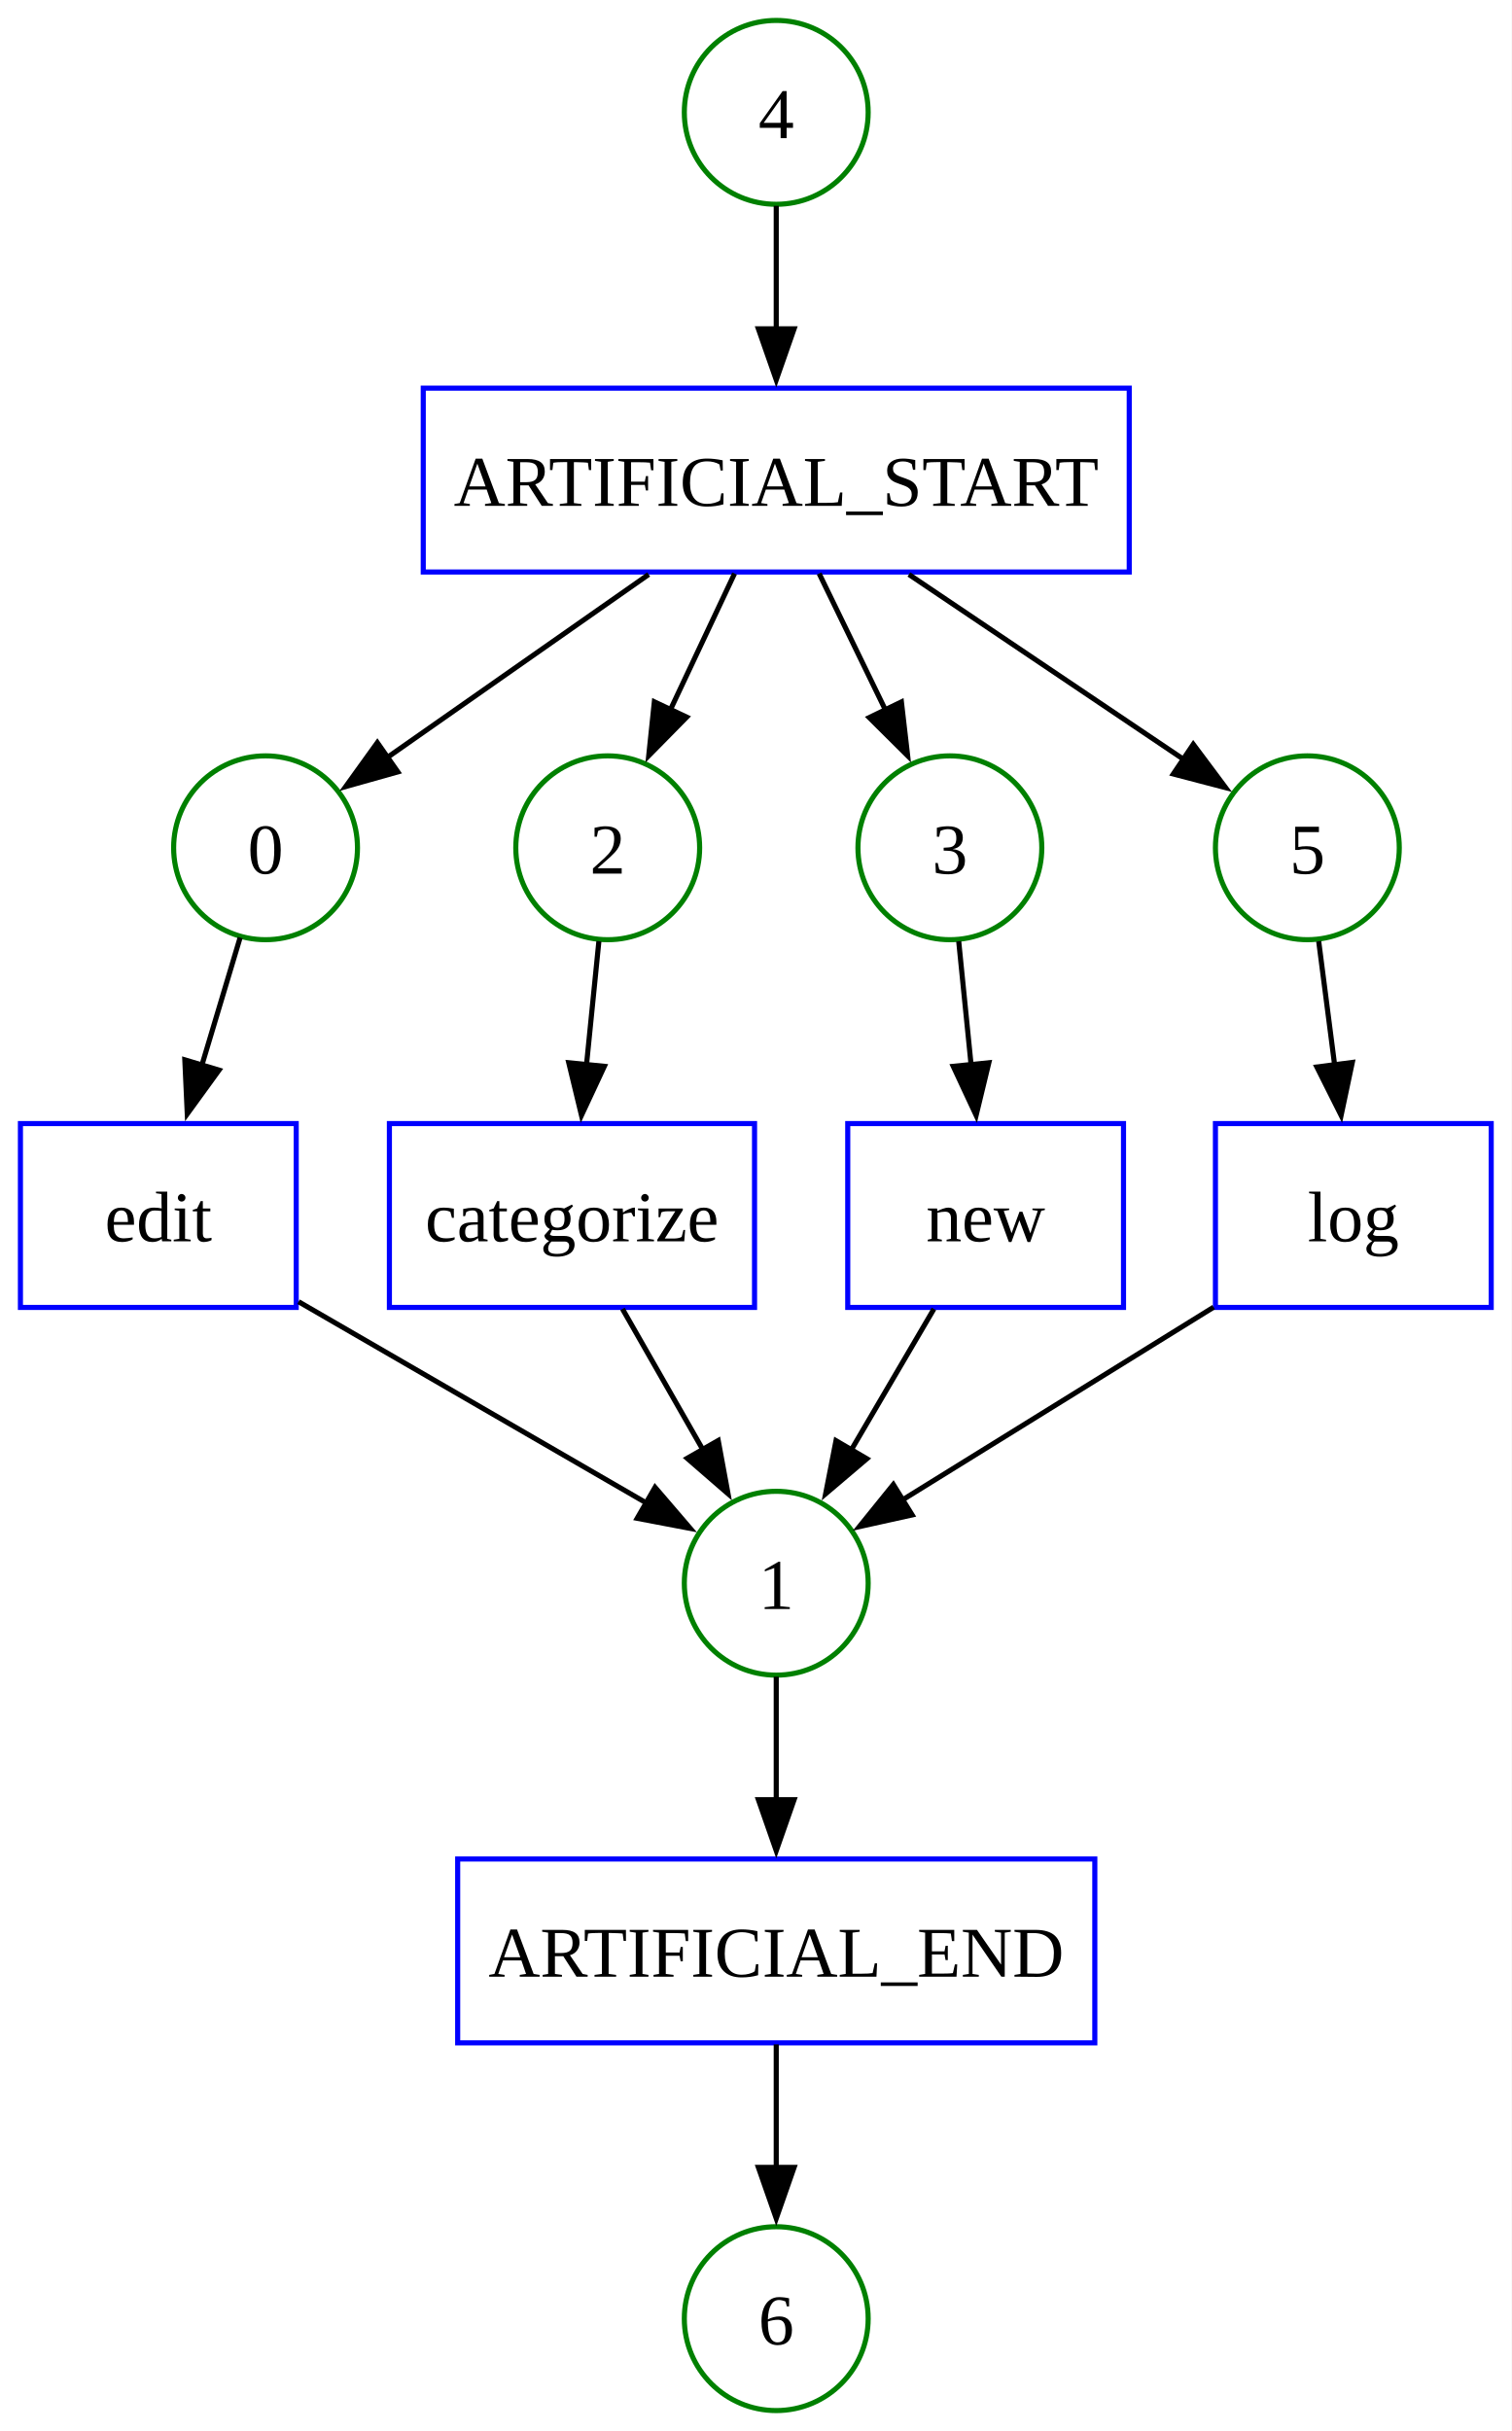
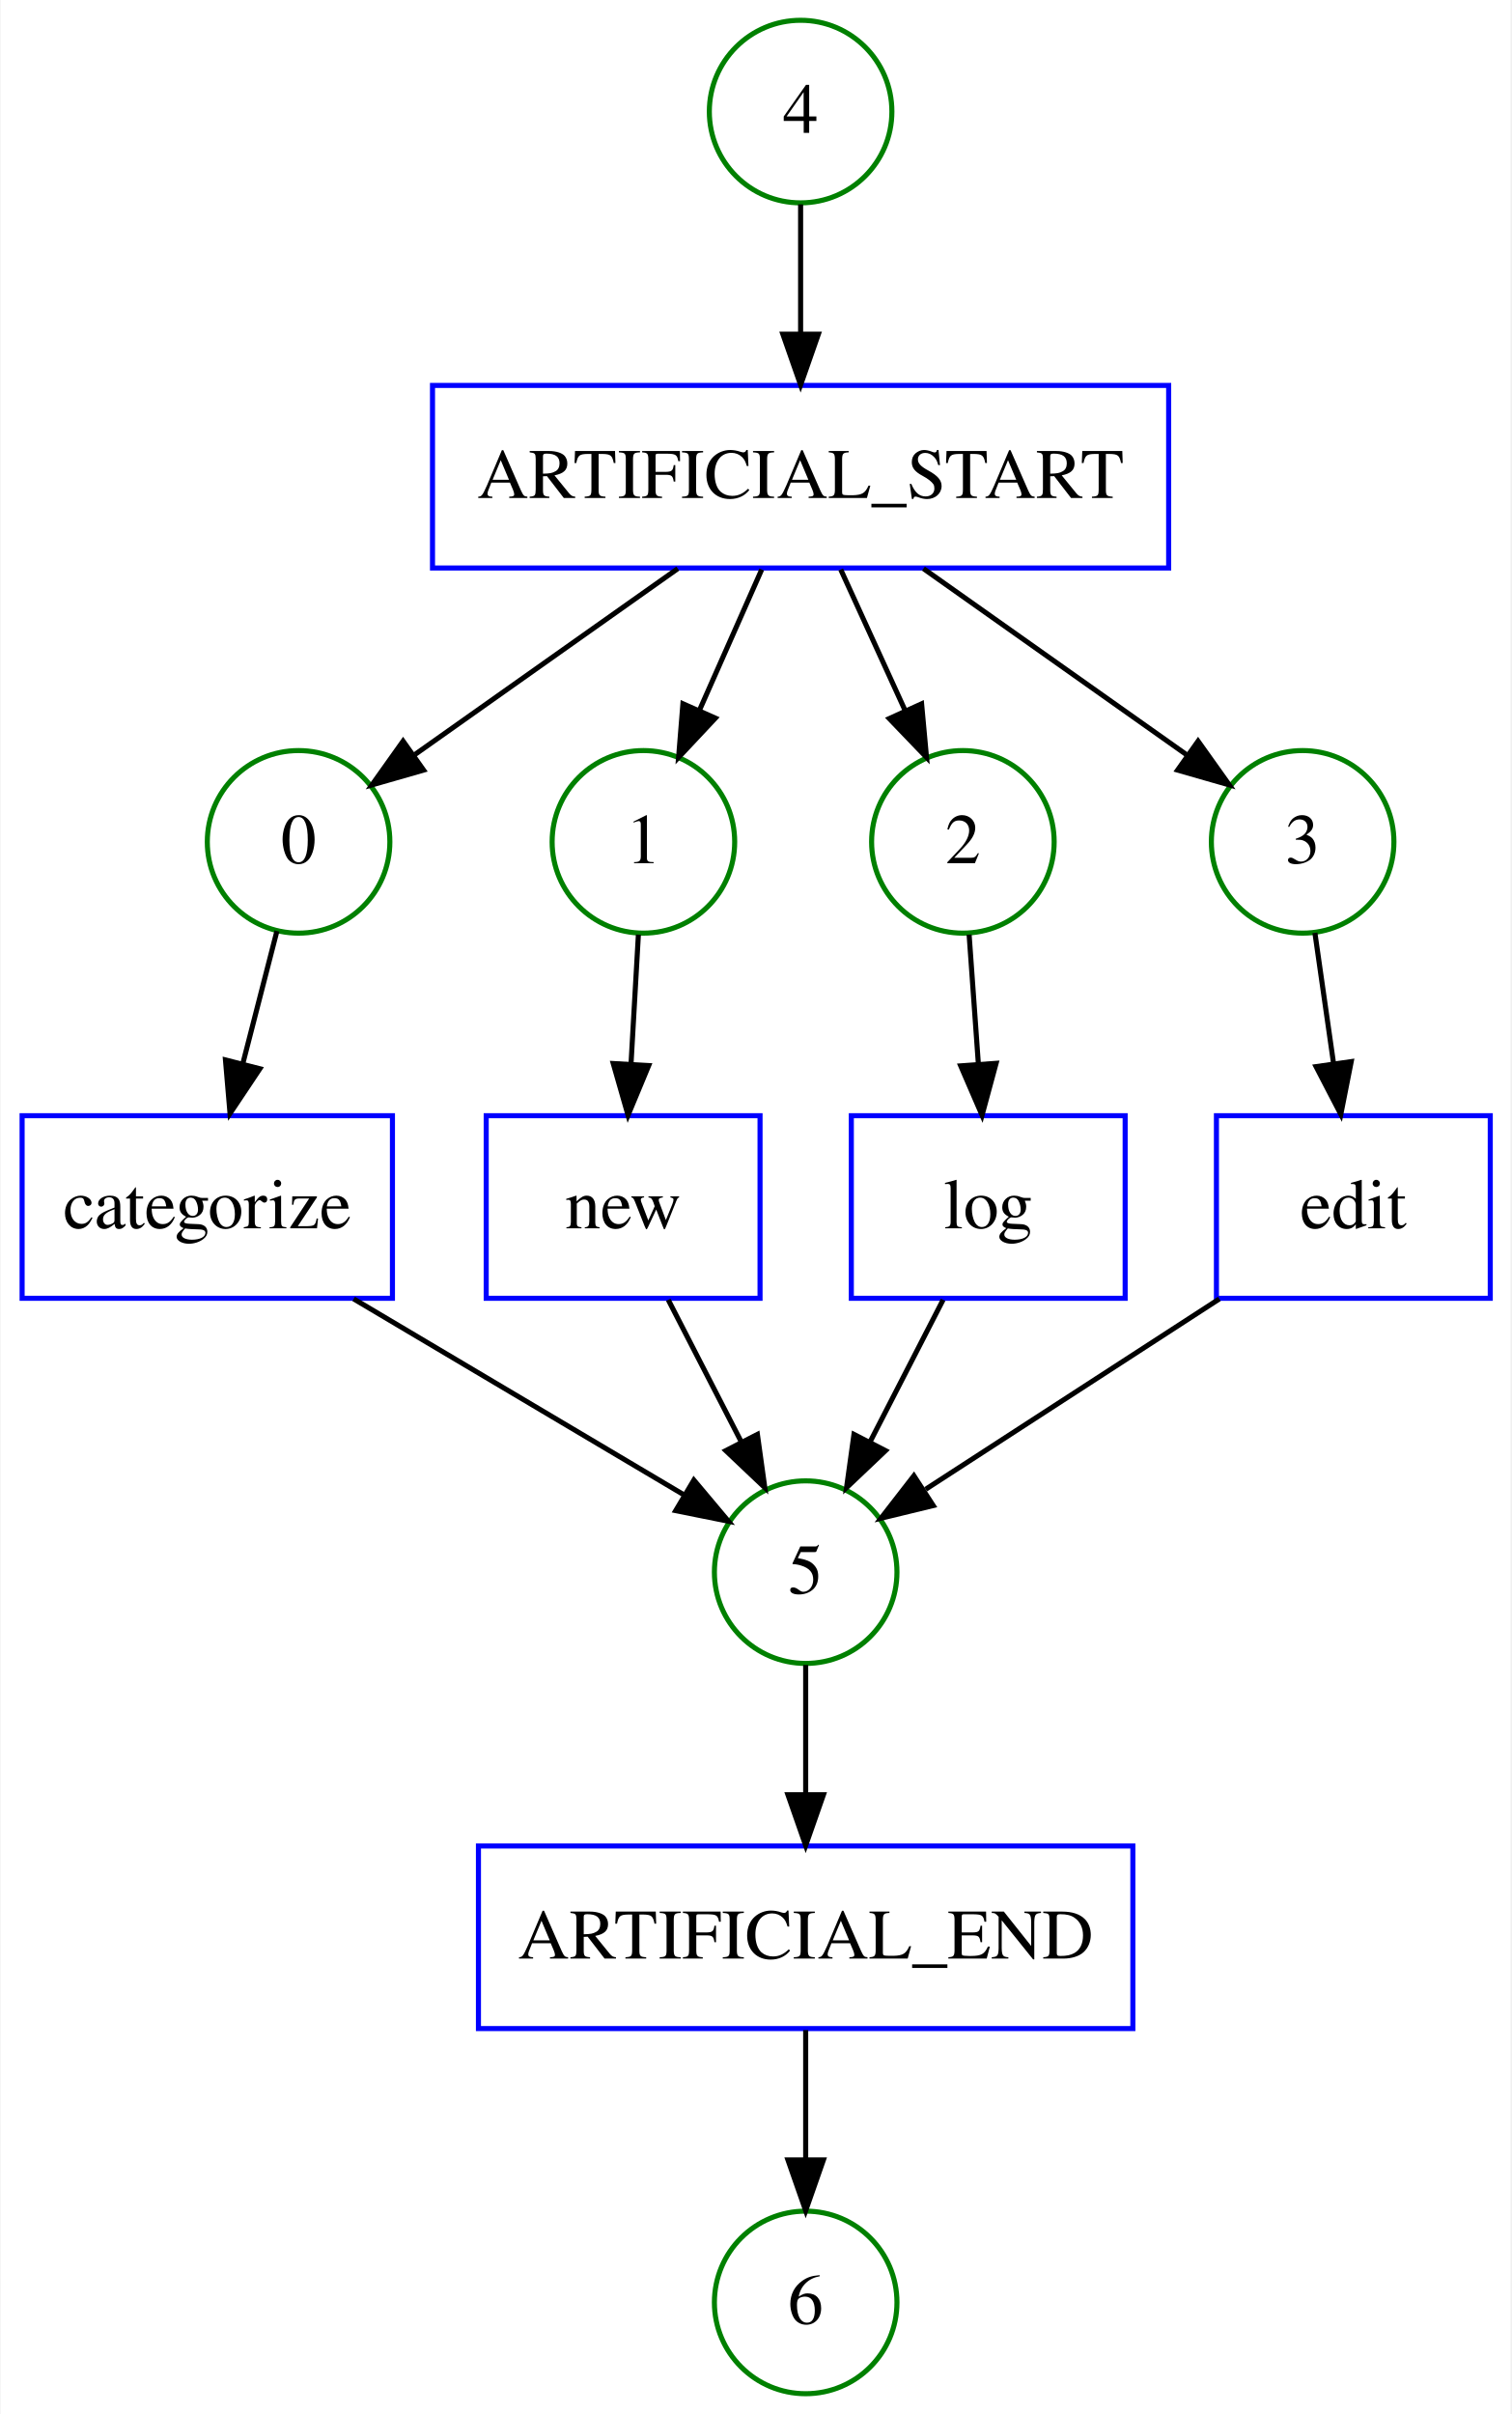
- <svg xmlns="http://www.w3.org/2000/svg" width="296px" height="476px" viewBox="0.00 0.00 296.00 476.00">
+ <svg xmlns="http://www.w3.org/2000/svg" width="298px" height="476px" viewBox="0.00 0.00 297.76 476.00">
  <g id="graph0" class="graph" transform="scale(1.0 1.0) rotate(0.0) translate(4.0 472.0)">
-     <polygon fill="white" stroke="none" points="-4,4 -4,-472 292,-472 292,4 -4,4" />
+     <polygon fill="white" stroke="transparent" points="-4,4 -4,-472 293.76,-472 293.76,4 -4,4" />
    <g id="node1" class="node">
-       <ellipse fill="none" stroke="green" cx="48" cy="-306" rx="18" ry="18" />
-       <text text-anchor="middle" x="48" y="-300.95" font-family="Times New Roman,serif" font-size="14.00">0</text>
+       <ellipse fill="none" stroke="green" cx="54.76" cy="-306" rx="18" ry="18" />
+       <text text-anchor="middle" x="54.76" y="-301.8" font-family="Times,serif" font-size="14.00">0</text>
    </g>
    <g id="node2" class="node">
-       <polygon fill="none" stroke="blue" points="54,-252 0,-252 0,-216 54,-216 54,-252" />
-       <text text-anchor="middle" x="27" y="-228.95" font-family="Times New Roman,serif" font-size="14.00">edit</text>
+       <polygon fill="none" stroke="blue" points="73.27,-252 0.24,-252 0.24,-216 73.27,-216 73.27,-252" />
+       <text text-anchor="middle" x="36.76" y="-229.8" font-family="Times,serif" font-size="14.00">categorize</text>
    </g>
    <g id="edge1" class="edge">
-       <path fill="none" stroke="black" d="M43.02,-288.41C40.76,-280.88 38.03,-271.75 35.46,-263.19" />
-       <polygon fill="black" stroke="black" points="38.89,-262.47 32.67,-253.9 32.19,-264.48 38.89,-262.47" />
+       <path fill="none" stroke="black" d="M50.49,-288.41C48.49,-280.62 46.05,-271.14 43.78,-262.33" />
+       <polygon fill="black" stroke="black" points="47.12,-261.26 41.24,-252.45 40.34,-263 47.12,-261.26" />
    </g>
    <g id="node3" class="node">
-       <ellipse fill="none" stroke="green" cx="148" cy="-162" rx="18" ry="18" />
-       <text text-anchor="middle" x="148" y="-156.95" font-family="Times New Roman,serif" font-size="14.00">1</text>
+       <ellipse fill="none" stroke="green" cx="154.76" cy="-162" rx="18" ry="18" />
+       <text text-anchor="middle" x="154.76" y="-157.8" font-family="Times,serif" font-size="14.00">5</text>
    </g>
    <g id="edge2" class="edge">
-       <path fill="none" stroke="black" d="M54.46,-217.12C74.91,-205.29 102.62,-189.25 122.57,-177.71" />
-       <polygon fill="black" stroke="black" points="124.27,-180.77 131.17,-172.73 120.77,-174.71 124.27,-180.77" />
+       <path fill="none" stroke="black" d="M65.62,-215.88C85.59,-204.03 111.84,-188.46 130.67,-177.29" />
+       <polygon fill="black" stroke="black" points="132.71,-180.15 139.52,-172.04 129.13,-174.13 132.71,-180.15" />
    </g>
    <g id="node4" class="node">
-       <polygon fill="none" stroke="blue" points="210.38,-108 85.62,-108 85.62,-72 210.38,-72 210.38,-108" />
-       <text text-anchor="middle" x="148" y="-84.95" font-family="Times New Roman,serif" font-size="14.00">ARTIFICIAL_END</text>
+       <polygon fill="none" stroke="blue" points="219.28,-108 90.23,-108 90.23,-72 219.28,-72 219.28,-108" />
+       <text text-anchor="middle" x="154.76" y="-85.8" font-family="Times,serif" font-size="14.00">ARTIFICIAL_END</text>
    </g>
    <g id="edge3" class="edge">
-       <path fill="none" stroke="black" d="M148,-143.7C148,-136.41 148,-127.73 148,-119.54" />
-       <polygon fill="black" stroke="black" points="151.5,-119.62 148,-109.62 144.5,-119.62 151.5,-119.62" />
+       <path fill="none" stroke="black" d="M154.76,-143.7C154.76,-135.98 154.76,-126.71 154.76,-118.11" />
+       <polygon fill="black" stroke="black" points="158.26,-118.1 154.76,-108.1 151.26,-118.1 158.26,-118.1" />
    </g>
    <g id="node5" class="node">
-       <ellipse fill="none" stroke="green" cx="148" cy="-18" rx="18" ry="18" />
-       <text text-anchor="middle" x="148" y="-12.95" font-family="Times New Roman,serif" font-size="14.00">6</text>
+       <ellipse fill="none" stroke="green" cx="154.76" cy="-18" rx="18" ry="18" />
+       <text text-anchor="middle" x="154.76" y="-13.8" font-family="Times,serif" font-size="14.00">6</text>
    </g>
    <g id="edge4" class="edge">
-       <path fill="none" stroke="black" d="M148,-71.7C148,-64.41 148,-55.73 148,-47.54" />
-       <polygon fill="black" stroke="black" points="151.5,-47.62 148,-37.62 144.5,-47.62 151.5,-47.62" />
+       <path fill="none" stroke="black" d="M154.76,-71.7C154.76,-63.98 154.76,-54.71 154.76,-46.11" />
+       <polygon fill="black" stroke="black" points="158.26,-46.1 154.76,-36.1 151.26,-46.1 158.26,-46.1" />
    </g>
    <g id="node6" class="node">
-       <ellipse fill="none" stroke="green" cx="115" cy="-306" rx="18" ry="18" />
-       <text text-anchor="middle" x="115" y="-300.95" font-family="Times New Roman,serif" font-size="14.00">2</text>
+       <ellipse fill="none" stroke="green" cx="122.76" cy="-306" rx="18" ry="18" />
+       <text text-anchor="middle" x="122.76" y="-301.8" font-family="Times,serif" font-size="14.00">1</text>
    </g>
    <g id="node7" class="node">
-       <polygon fill="none" stroke="blue" points="143.75,-252 72.25,-252 72.25,-216 143.75,-216 143.75,-252" />
-       <text text-anchor="middle" x="108" y="-228.95" font-family="Times New Roman,serif" font-size="14.00">categorize</text>
+       <polygon fill="none" stroke="blue" points="145.76,-252 91.76,-252 91.76,-216 145.76,-216 145.76,-252" />
+       <text text-anchor="middle" x="118.76" y="-229.8" font-family="Times,serif" font-size="14.00">new</text>
    </g>
    <g id="edge5" class="edge">
-       <path fill="none" stroke="black" d="M113.27,-287.7C112.54,-280.41 111.67,-271.73 110.85,-263.54" />
-       <polygon fill="black" stroke="black" points="114.34,-263.21 109.86,-253.61 107.37,-263.91 114.34,-263.21" />
+       <path fill="none" stroke="black" d="M121.77,-287.7C121.33,-279.98 120.8,-270.71 120.31,-262.11" />
+       <polygon fill="black" stroke="black" points="123.8,-261.89 119.73,-252.1 116.81,-262.29 123.8,-261.89" />
    </g>
    <g id="edge6" class="edge">
-       <path fill="none" stroke="black" d="M117.89,-215.7C122.66,-207.34 128.48,-197.16 133.72,-187.99" />
-       <polygon fill="black" stroke="black" points="136.64,-189.94 138.56,-179.52 130.56,-186.46 136.64,-189.94" />
+       <path fill="none" stroke="black" d="M127.66,-215.7C131.98,-207.28 137.26,-197.02 142.01,-187.79" />
+       <polygon fill="black" stroke="black" points="145.24,-189.16 146.7,-178.67 139.01,-185.96 145.24,-189.16" />
    </g>
    <g id="node8" class="node">
-       <ellipse fill="none" stroke="green" cx="182" cy="-306" rx="18" ry="18" />
-       <text text-anchor="middle" x="182" y="-300.95" font-family="Times New Roman,serif" font-size="14.00">3</text>
+       <ellipse fill="none" stroke="green" cx="185.76" cy="-306" rx="18" ry="18" />
+       <text text-anchor="middle" x="185.76" y="-301.8" font-family="Times,serif" font-size="14.00">2</text>
    </g>
    <g id="node9" class="node">
-       <polygon fill="none" stroke="blue" points="216,-252 162,-252 162,-216 216,-216 216,-252" />
-       <text text-anchor="middle" x="189" y="-228.95" font-family="Times New Roman,serif" font-size="14.00">new</text>
+       <polygon fill="none" stroke="blue" points="217.76,-252 163.76,-252 163.76,-216 217.76,-216 217.76,-252" />
+       <text text-anchor="middle" x="190.76" y="-229.8" font-family="Times,serif" font-size="14.00">log</text>
    </g>
    <g id="edge7" class="edge">
-       <path fill="none" stroke="black" d="M183.73,-287.7C184.46,-280.41 185.33,-271.73 186.15,-263.54" />
-       <polygon fill="black" stroke="black" points="189.63,-263.91 187.14,-253.61 182.66,-263.21 189.63,-263.91" />
+       <path fill="none" stroke="black" d="M186.99,-287.7C187.54,-279.98 188.21,-270.71 188.82,-262.11" />
+       <polygon fill="black" stroke="black" points="192.31,-262.33 189.54,-252.1 185.33,-261.83 192.31,-262.33" />
    </g>
    <g id="edge8" class="edge">
-       <path fill="none" stroke="black" d="M178.87,-215.7C173.97,-207.34 168.01,-197.16 162.63,-187.99" />
-       <polygon fill="black" stroke="black" points="165.74,-186.37 157.67,-179.51 159.7,-189.91 165.74,-186.37" />
+       <path fill="none" stroke="black" d="M181.86,-215.7C177.53,-207.28 172.25,-197.02 167.51,-187.79" />
+       <polygon fill="black" stroke="black" points="170.5,-185.96 162.82,-178.67 164.28,-189.16 170.5,-185.96" />
    </g>
    <g id="node10" class="node">
-       <ellipse fill="none" stroke="green" cx="148" cy="-450" rx="18" ry="18" />
-       <text text-anchor="middle" x="148" y="-444.95" font-family="Times New Roman,serif" font-size="14.00">4</text>
+       <ellipse fill="none" stroke="green" cx="252.76" cy="-306" rx="18" ry="18" />
+       <text text-anchor="middle" x="252.76" y="-301.8" font-family="Times,serif" font-size="14.00">3</text>
    </g>
    <g id="node11" class="node">
-       <polygon fill="none" stroke="blue" points="217.12,-396 78.88,-396 78.88,-360 217.12,-360 217.12,-396" />
-       <text text-anchor="middle" x="148" y="-372.95" font-family="Times New Roman,serif" font-size="14.00">ARTIFICIAL_START</text>
+       <polygon fill="none" stroke="blue" points="289.76,-252 235.76,-252 235.76,-216 289.76,-216 289.76,-252" />
+       <text text-anchor="middle" x="262.76" y="-229.8" font-family="Times,serif" font-size="14.00">edit</text>
    </g>
    <g id="edge9" class="edge">
-       <path fill="none" stroke="black" d="M148,-431.7C148,-424.41 148,-415.73 148,-407.54" />
-       <polygon fill="black" stroke="black" points="151.5,-407.62 148,-397.62 144.5,-407.62 151.5,-407.62" />
+       <path fill="none" stroke="black" d="M255.18,-288.05C256.28,-280.35 257.61,-271.03 258.85,-262.36" />
+       <polygon fill="black" stroke="black" points="262.34,-262.67 260.29,-252.28 255.41,-261.68 262.34,-262.67" />
+     </g>
+     <g id="edge10" class="edge">
+       <path fill="none" stroke="black" d="M236.34,-215.88C218.63,-204.4 195.52,-189.42 178.42,-178.34" />
+       <polygon fill="black" stroke="black" points="179.91,-175.13 169.61,-172.63 176.1,-181 179.91,-175.13" />
+     </g>
+     <g id="node12" class="node">
+       <ellipse fill="none" stroke="green" cx="153.76" cy="-450" rx="18" ry="18" />
+       <text text-anchor="middle" x="153.76" y="-445.8" font-family="Times,serif" font-size="14.00">4</text>
+     </g>
+     <g id="node13" class="node">
+       <polygon fill="none" stroke="blue" points="226.34,-396 81.17,-396 81.17,-360 226.34,-360 226.34,-396" />
+       <text text-anchor="middle" x="153.76" y="-373.8" font-family="Times,serif" font-size="14.00">ARTIFICIAL_START</text>
+     </g>
+     <g id="edge11" class="edge">
+       <path fill="none" stroke="black" d="M153.76,-431.7C153.76,-423.98 153.76,-414.71 153.76,-406.11" />
+       <polygon fill="black" stroke="black" points="157.26,-406.1 153.76,-396.1 150.26,-406.1 157.26,-406.1" />
+     </g>
+     <g id="edge13" class="edge">
+       <path fill="none" stroke="black" d="M129.54,-359.88C113.75,-348.71 93.26,-334.23 77.73,-323.24" />
+       <polygon fill="black" stroke="black" points="79.41,-320.15 69.23,-317.23 75.37,-325.86 79.41,-320.15" />
+     </g>
+     <g id="edge15" class="edge">
+       <path fill="none" stroke="black" d="M146.09,-359.7C142.41,-351.37 137.92,-341.23 133.87,-332.08" />
+       <polygon fill="black" stroke="black" points="136.95,-330.4 129.7,-322.67 130.55,-333.23 136.95,-330.4" />
+     </g>
+     <g id="edge14" class="edge">
+       <path fill="none" stroke="black" d="M161.67,-359.7C165.51,-351.28 170.21,-341.02 174.42,-331.79" />
+       <polygon fill="black" stroke="black" points="177.62,-333.22 178.59,-322.67 171.25,-330.31 177.62,-333.22" />
    </g>
    <g id="edge12" class="edge">
-       <path fill="none" stroke="black" d="M123.02,-359.52C107.36,-348.55 87.29,-334.5 71.85,-323.69" />
-       <polygon fill="black" stroke="black" points="73.9,-320.86 63.7,-317.99 69.89,-326.59 73.9,-320.86" />
-     </g>
-     <g id="edge13" class="edge">
-       <path fill="none" stroke="black" d="M139.84,-359.7C136.04,-351.64 131.44,-341.88 127.24,-332.96" />
-       <polygon fill="black" stroke="black" points="130.46,-331.59 123.03,-324.04 124.13,-334.58 130.46,-331.59" />
-     </g>
-     <g id="edge10" class="edge">
-       <path fill="none" stroke="black" d="M156.4,-359.7C160.32,-351.64 165.06,-341.88 169.39,-332.96" />
-       <polygon fill="black" stroke="black" points="172.51,-334.56 173.73,-324.03 166.21,-331.5 172.51,-334.56" />
-     </g>
-     <g id="node12" class="node">
-       <ellipse fill="none" stroke="green" cx="252" cy="-306" rx="18" ry="18" />
-       <text text-anchor="middle" x="252" y="-300.95" font-family="Times New Roman,serif" font-size="14.00">5</text>
-     </g>
-     <g id="edge11" class="edge">
-       <path fill="none" stroke="black" d="M173.98,-359.52C190.52,-348.38 211.79,-334.06 227.95,-323.19" />
-       <polygon fill="black" stroke="black" points="229.66,-326.26 236,-317.77 225.75,-320.45 229.66,-326.26" />
-     </g>
-     <g id="node13" class="node">
-       <polygon fill="none" stroke="blue" points="288,-252 234,-252 234,-216 288,-216 288,-252" />
-       <text text-anchor="middle" x="261" y="-228.95" font-family="Times New Roman,serif" font-size="14.00">log</text>
-     </g>
-     <g id="edge14" class="edge">
-       <path fill="none" stroke="black" d="M254.22,-287.7C255.17,-280.32 256.3,-271.52 257.37,-263.25" />
-       <polygon fill="black" stroke="black" points="260.8,-263.97 258.61,-253.61 253.86,-263.08 260.8,-263.97" />
-     </g>
-     <g id="edge15" class="edge">
-       <path fill="none" stroke="black" d="M233.65,-216.05C215.08,-204.55 190.74,-189.47 172.75,-178.33" />
-       <polygon fill="black" stroke="black" points="174.61,-175.37 164.27,-173.08 170.93,-181.32 174.61,-175.37" />
+       <path fill="none" stroke="black" d="M177.98,-359.88C193.77,-348.71 214.25,-334.23 229.79,-323.24" />
+       <polygon fill="black" stroke="black" points="232.14,-325.86 238.29,-317.23 228.1,-320.15 232.14,-325.86" />
    </g>
  </g>
</svg>
